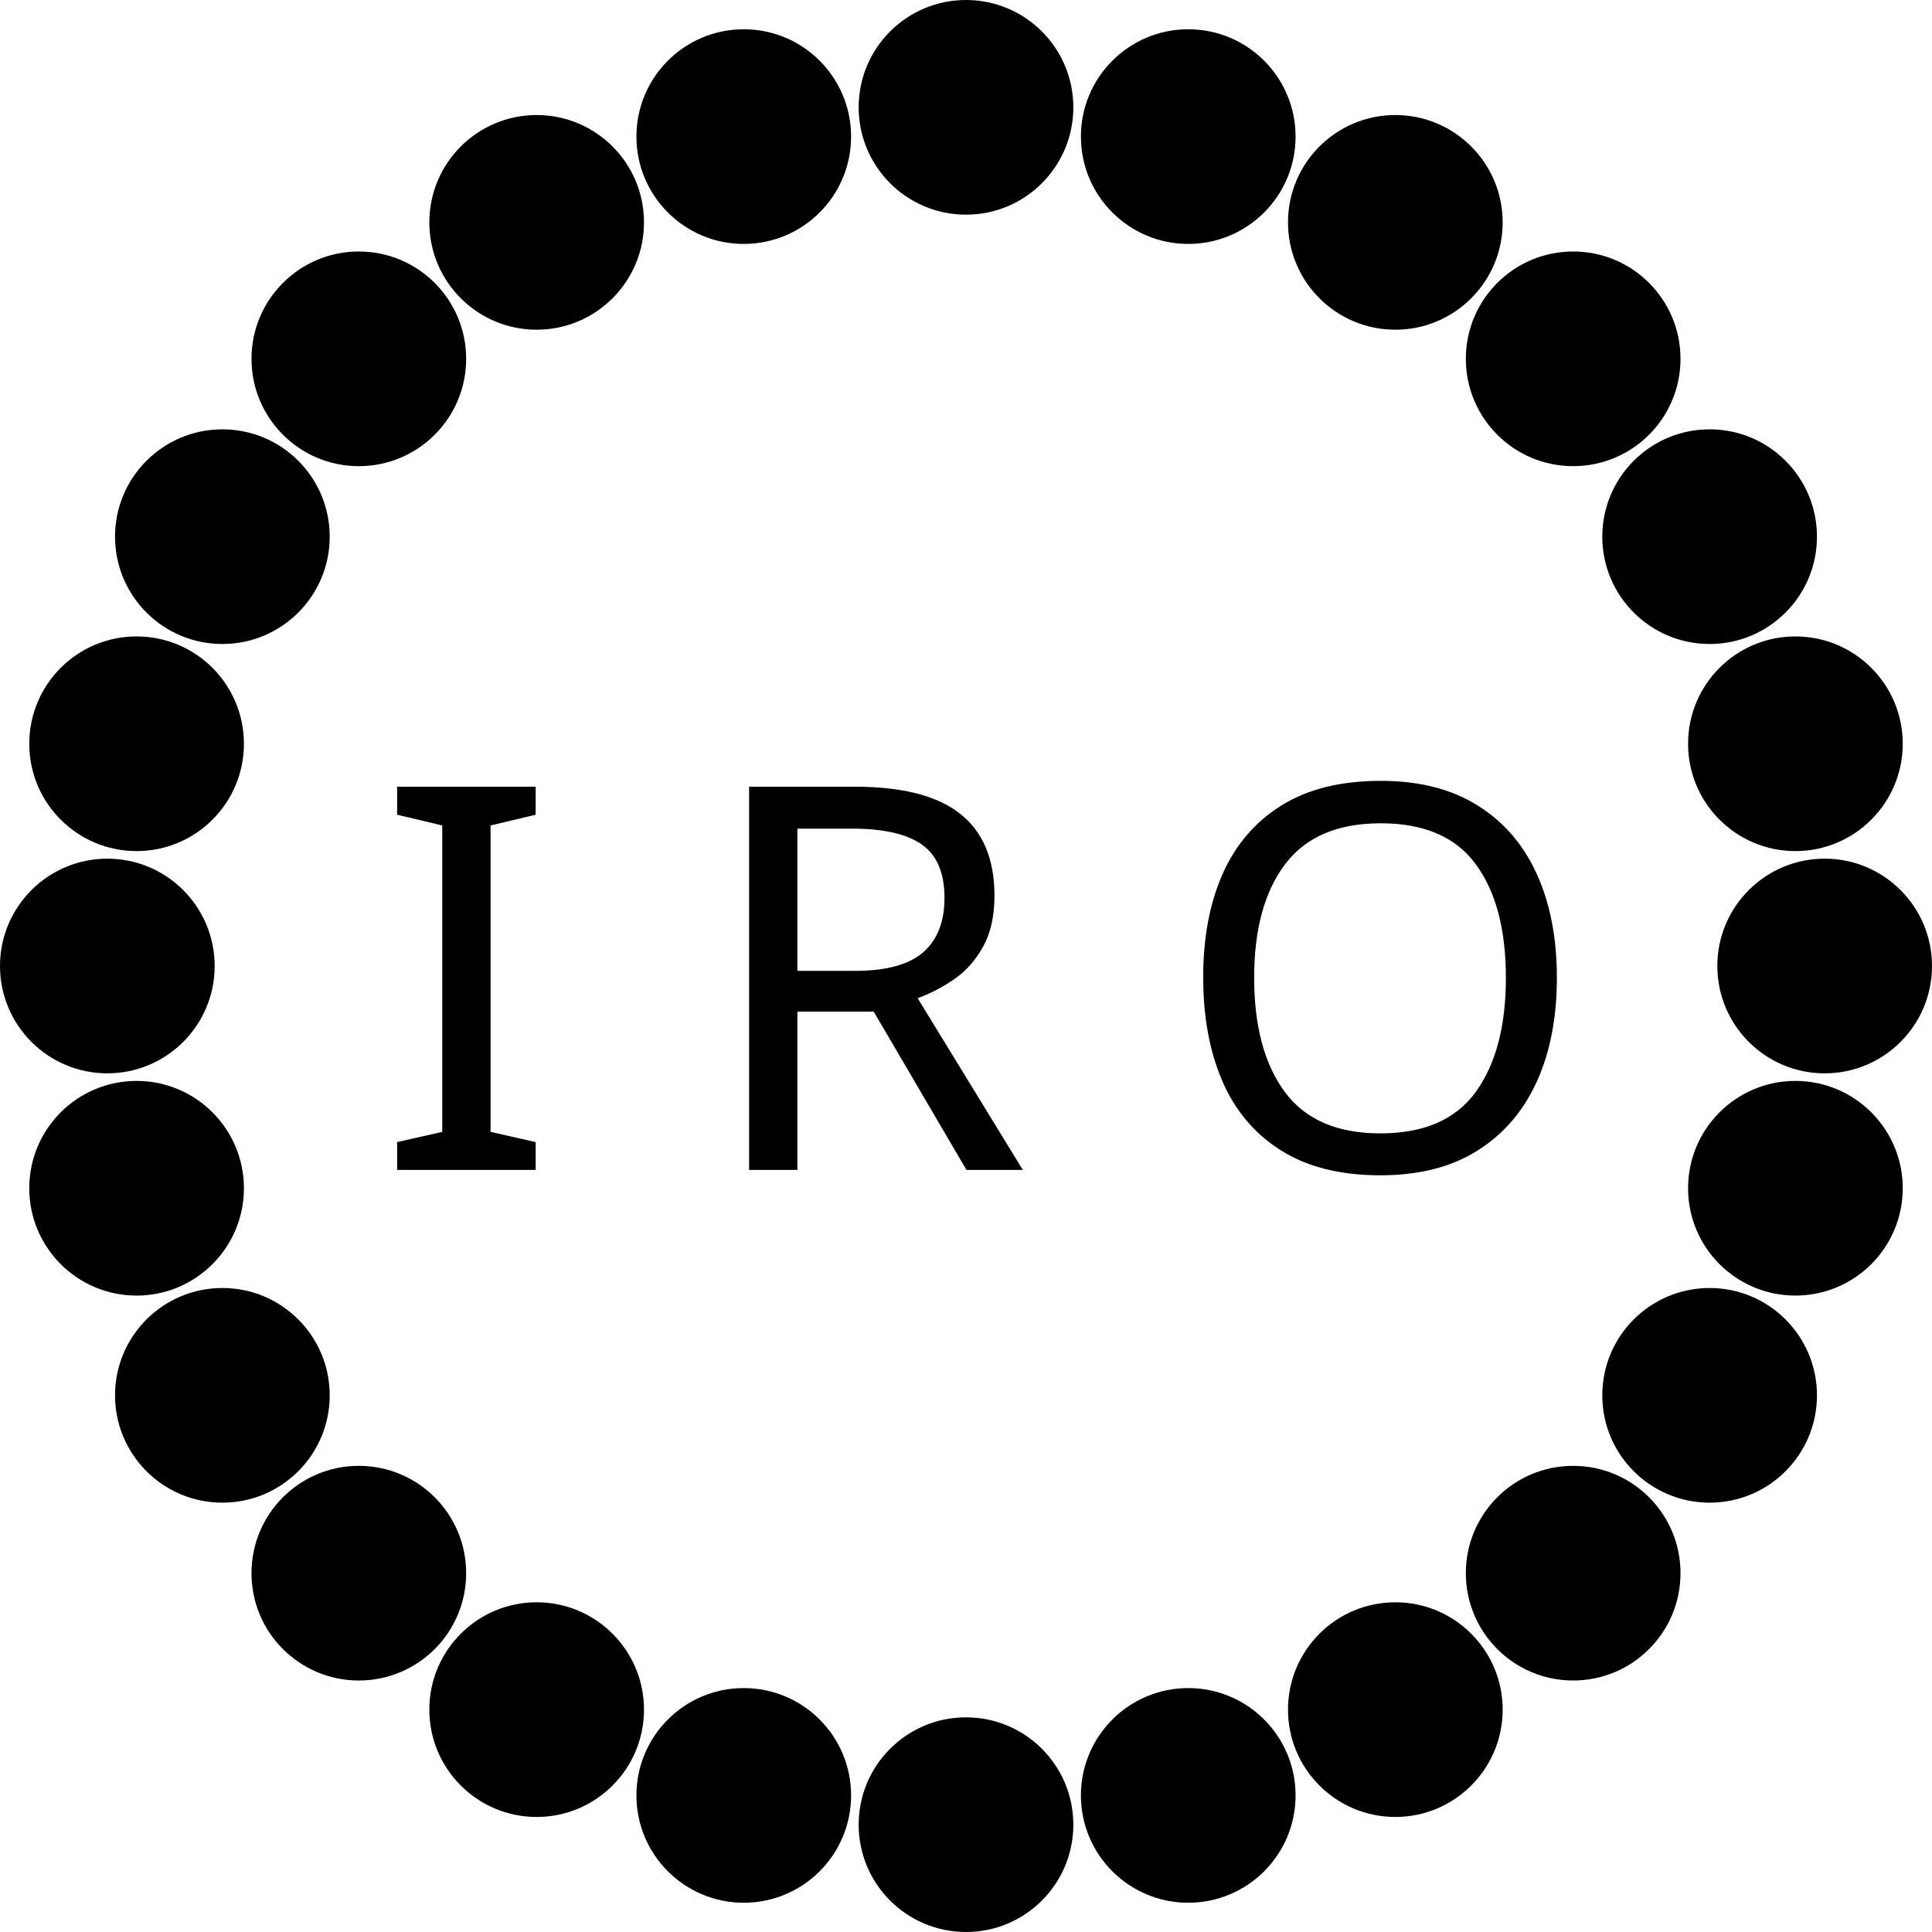
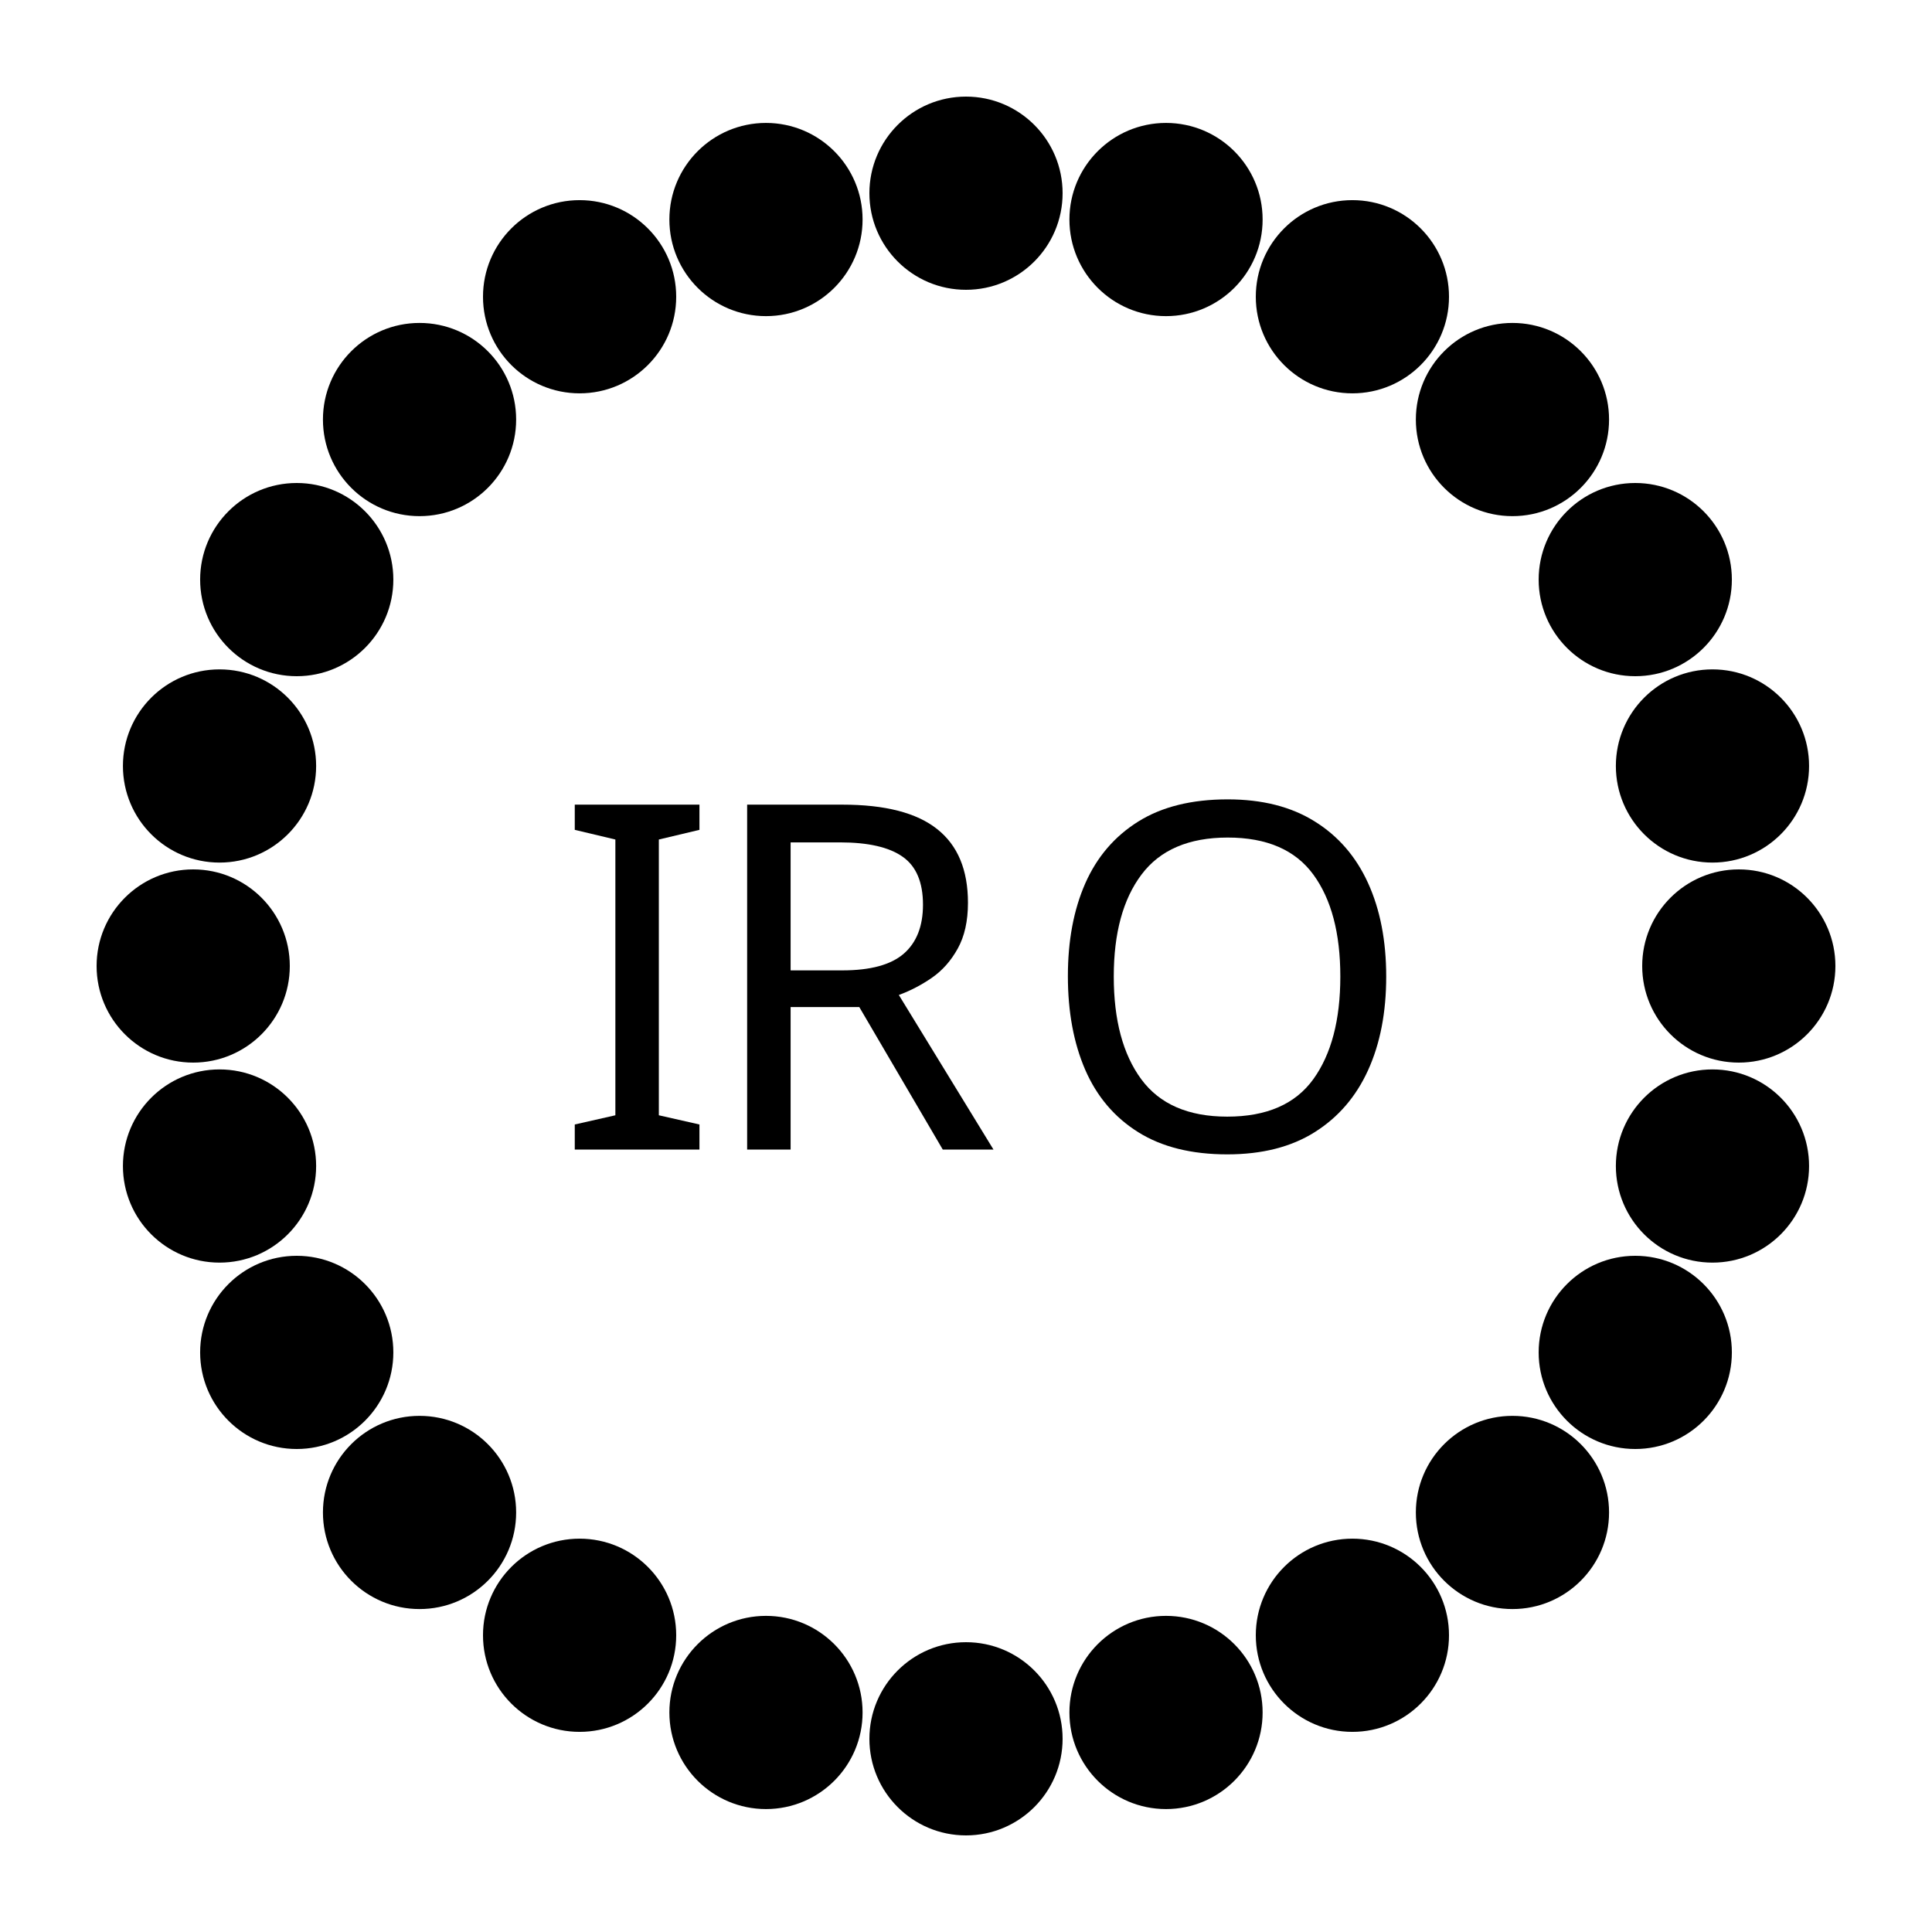
- <svg xmlns="http://www.w3.org/2000/svg" viewBox="0 0 180 180" width="256" height="256">
+ <svg xmlns="http://www.w3.org/2000/svg" viewBox="-10 -10 200 200" width="256" height="256">
  <circle cx="170" cy="90" r="10" fill="#000000" />
  <circle cx="167.274" cy="110.706" r="10" fill="#000000" />
  <circle cx="159.282" cy="130" r="10" fill="#000000" />
  <circle cx="146.569" cy="146.569" r="10" fill="#000000" />
  <circle cx="130" cy="159.282" r="10" fill="#000000" />
  <circle cx="110.706" cy="167.274" r="10" fill="#000000" />
  <circle cx="90" cy="170" r="10" fill="#000000" />
  <circle cx="69.294" cy="167.274" r="10" fill="#000000" />
  <circle cx="50" cy="159.282" r="10" fill="#000000" />
  <circle cx="33.431" cy="146.569" r="10" fill="#000000" />
  <circle cx="20.718" cy="130" r="10" fill="#000000" />
  <circle cx="12.726" cy="110.706" r="10" fill="#000000" />
  <circle cx="10" cy="90" r="10" fill="#000000" />
  <circle cx="12.726" cy="69.294" r="10" fill="#000000" />
  <circle cx="20.718" cy="50" r="10" fill="#000000" />
  <circle cx="33.431" cy="33.431" r="10" fill="#000000" />
  <circle cx="50" cy="20.718" r="10" fill="#000000" />
  <circle cx="69.294" cy="12.726" r="10" fill="#000000" />
  <circle cx="90" cy="10" r="10" fill="#000000" />
  <circle cx="110.706" cy="12.726" r="10" fill="#000000" />
  <circle cx="130" cy="20.718" r="10" fill="#000000" />
  <circle cx="146.569" cy="33.431" r="10" fill="#000000" />
  <circle cx="159.282" cy="50" r="10" fill="#000000" />
  <circle cx="167.274" cy="69.294" r="10" fill="#000000" />
-   <text x="35" y="109" font-family="tahoma" font-size="50">
+   <text x="47.5" y="109" font-family="tahoma" font-size="50">
    <tspan fill="#000000">I</tspan>
+   </text>
+   <text x="62.5" y="109" font-family="tahoma" font-size="50">
    <tspan fill="#000000">R</tspan>
+   </text>
+   <text x="97.5" y="109" font-family="tahoma" font-size="50">
    <tspan fill="#000000">O</tspan>
  </text>
</svg>
